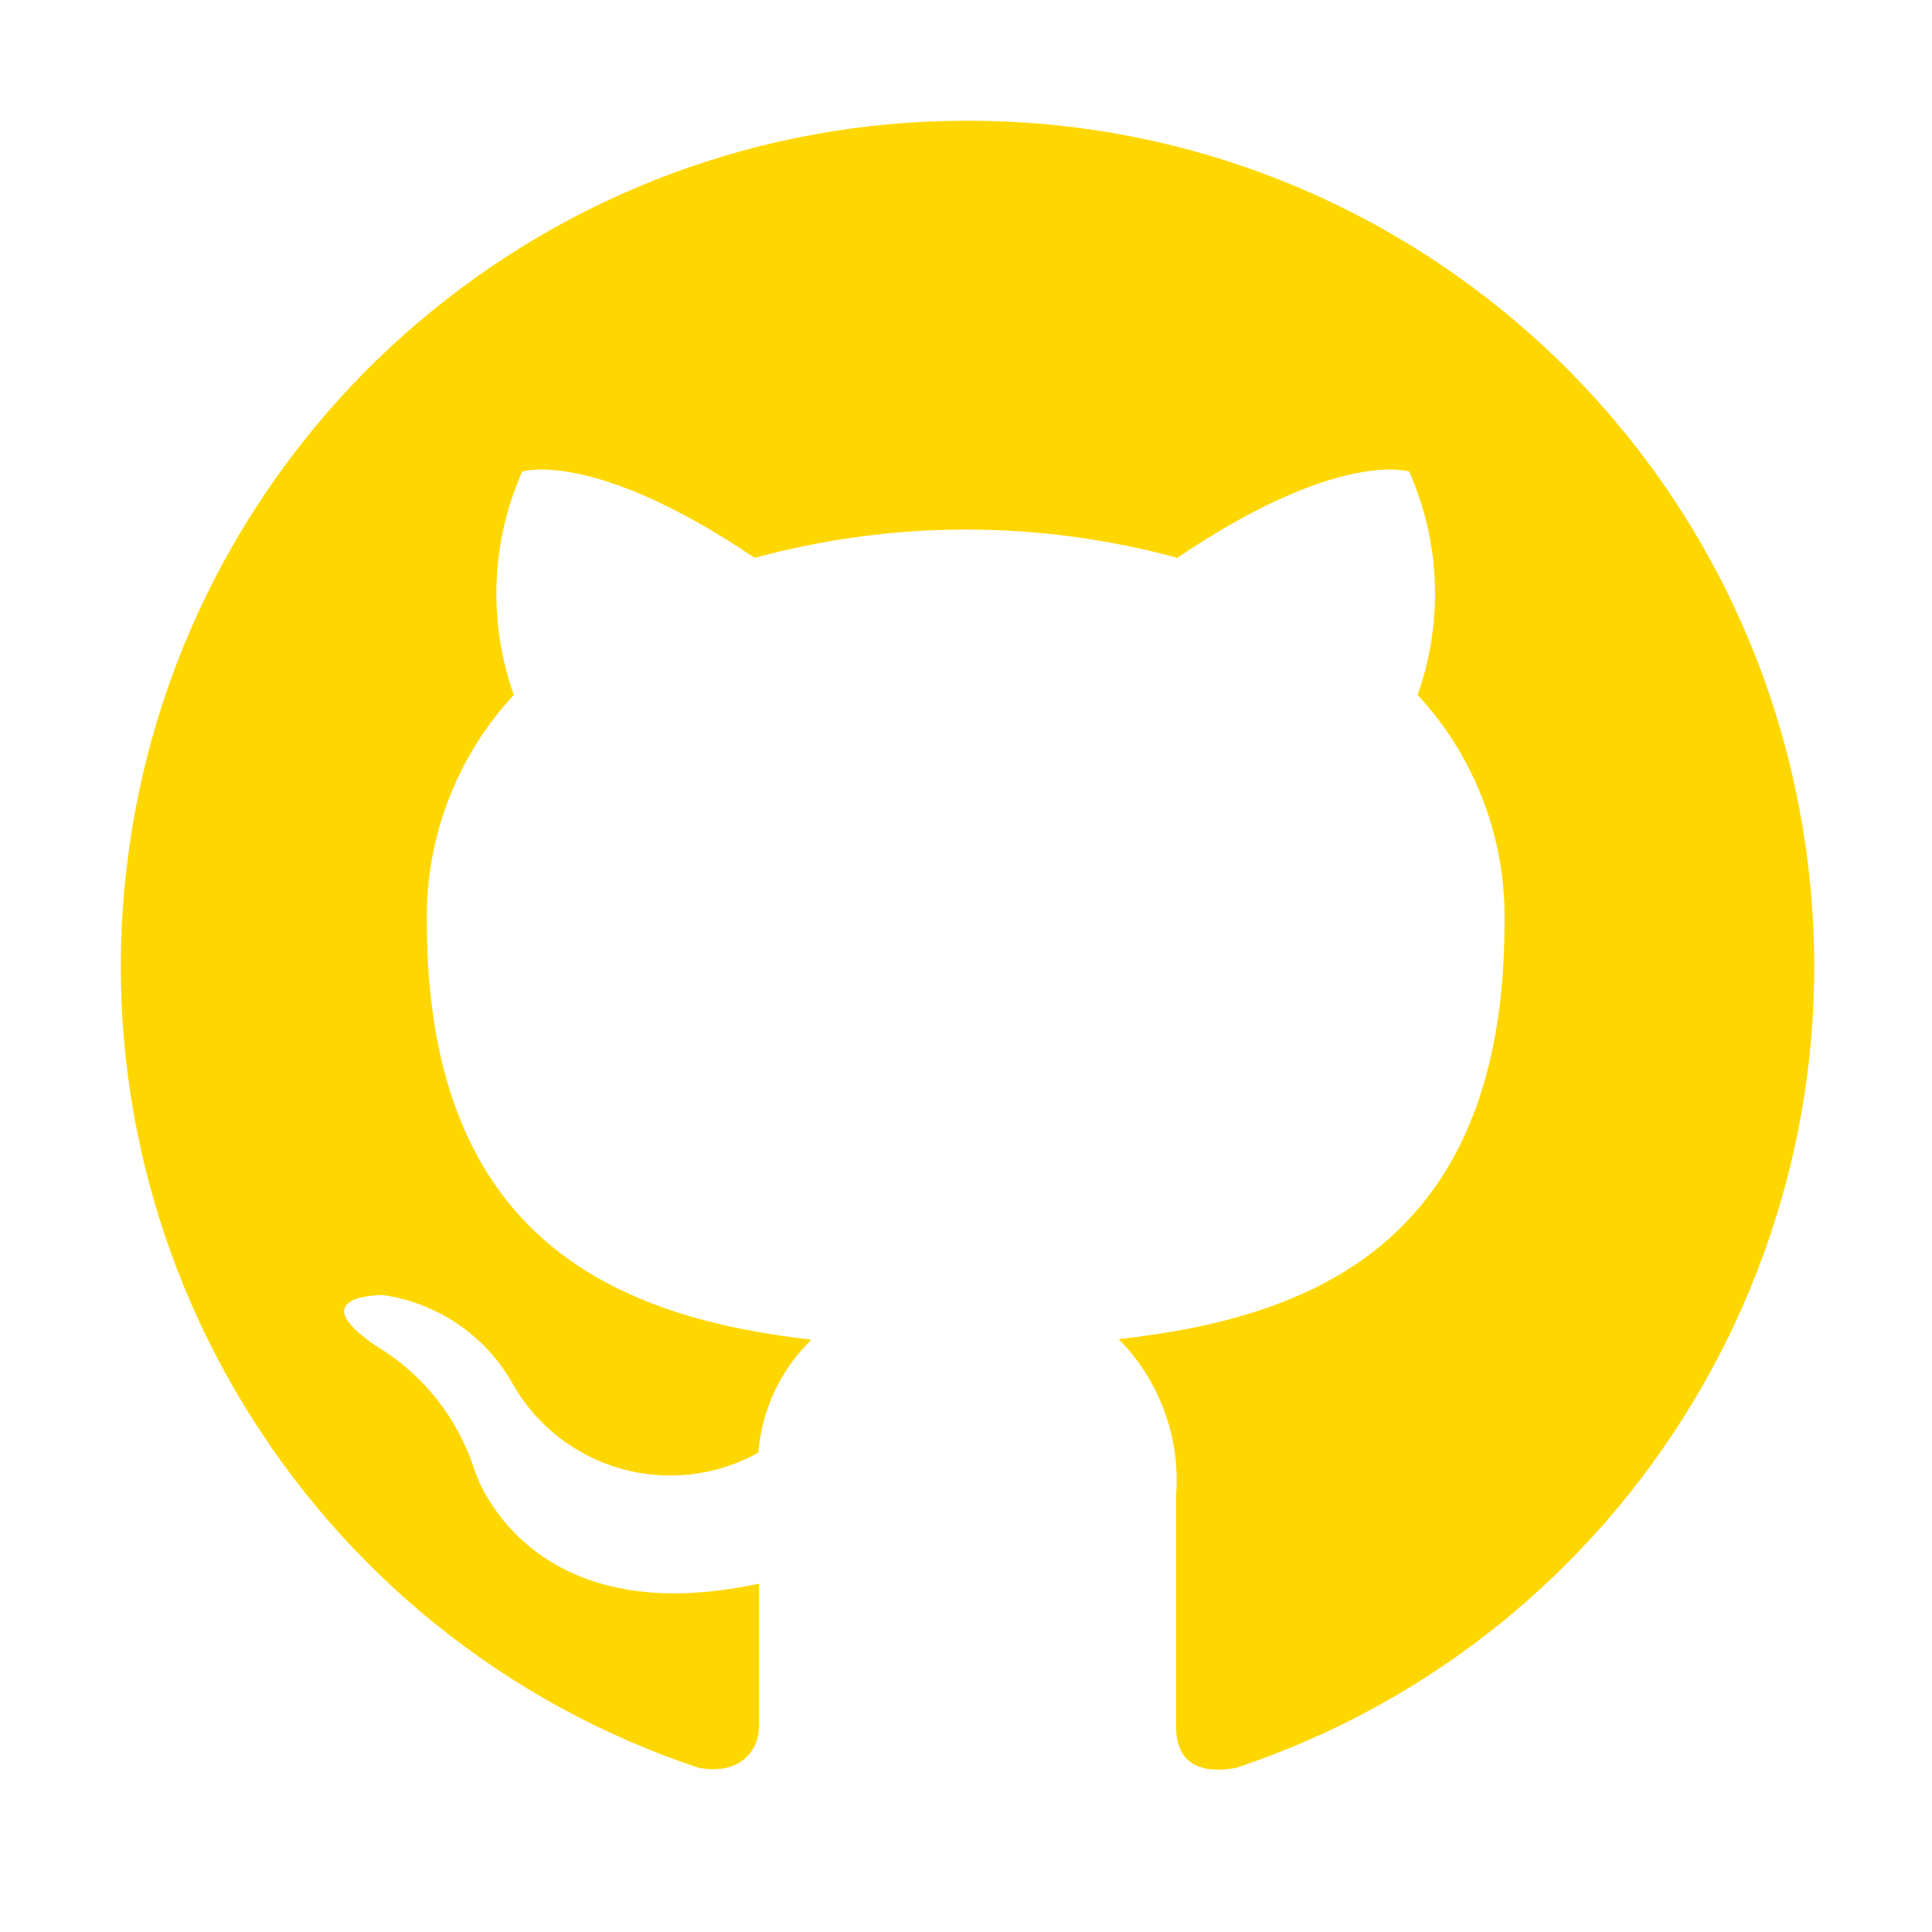
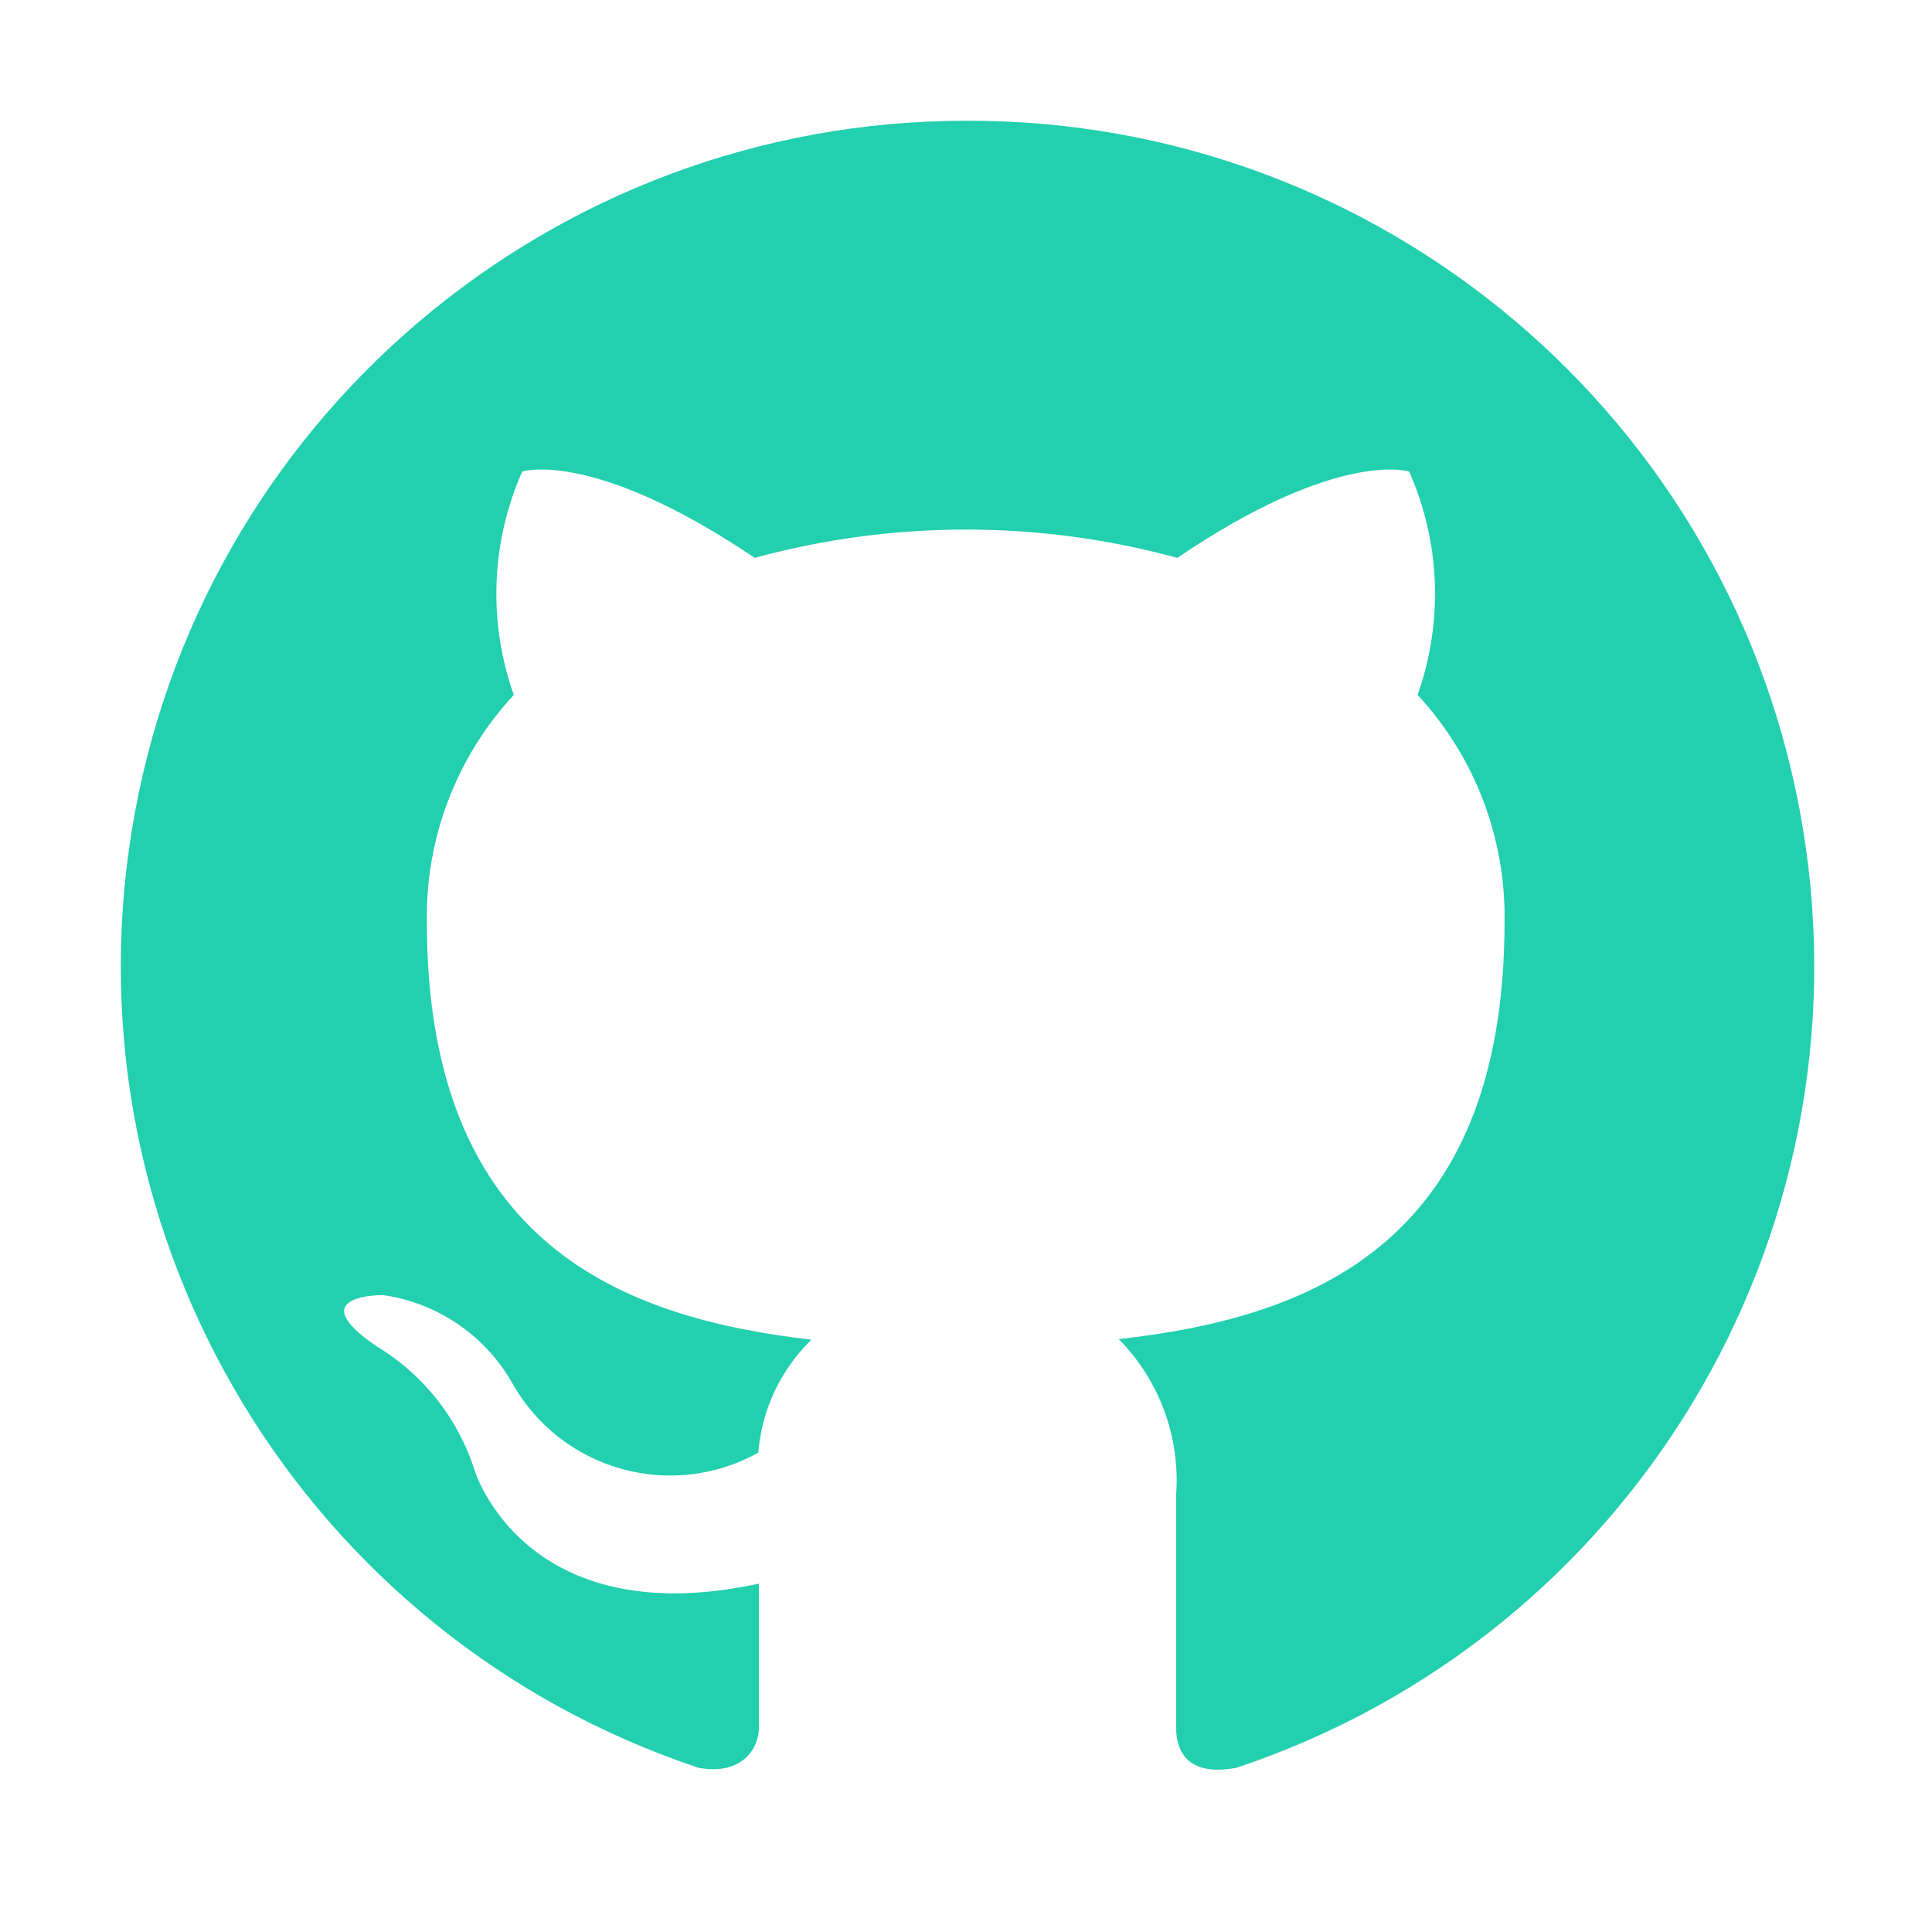
<svg xmlns="http://www.w3.org/2000/svg" width="512" height="512" viewBox="0 0 32 32">
-   <path fill="#ffd700ff" fill-rule="evenodd" d="M16 2a14 14 0 0 0-4.43 27.28c.7.13 1-.3 1-.67v-2.38c-3.89.84-4.71-1.88-4.71-1.88a3.71 3.71 0 0 0-1.62-2.05c-1.27-.86.1-.85.1-.85a2.94 2.94 0 0 1 2.14 1.45a3 3 0 0 0 4.08 1.16a2.93 2.93 0 0 1 .88-1.87c-3.1-.36-6.37-1.56-6.37-6.92a5.4 5.4 0 0 1 1.44-3.76a5 5 0 0 1 .14-3.7s1.17-.38 3.85 1.43a13.3 13.3 0 0 1 7 0c2.67-1.81 3.84-1.43 3.84-1.43a5 5 0 0 1 .14 3.7a5.4 5.4 0 0 1 1.44 3.76c0 5.38-3.27 6.56-6.39 6.91a3.33 3.33 0 0 1 .95 2.59v3.84c0 .46.25.81 1 .67A14 14 0 0 0 16 2Z" />
+   <path fill="#0acaa6e6" fill-rule="evenodd" d="M16 2a14 14 0 0 0-4.43 27.28c.7.13 1-.3 1-.67v-2.38c-3.89.84-4.71-1.88-4.71-1.88a3.71 3.71 0 0 0-1.62-2.05c-1.27-.86.1-.85.1-.85a2.94 2.94 0 0 1 2.14 1.45a3 3 0 0 0 4.08 1.16a2.93 2.93 0 0 1 .88-1.87c-3.1-.36-6.37-1.56-6.37-6.92a5.4 5.4 0 0 1 1.44-3.76a5 5 0 0 1 .14-3.7s1.17-.38 3.85 1.43a13.3 13.3 0 0 1 7 0c2.67-1.81 3.84-1.43 3.84-1.43a5 5 0 0 1 .14 3.7a5.4 5.4 0 0 1 1.44 3.76c0 5.38-3.27 6.56-6.39 6.91a3.33 3.33 0 0 1 .95 2.59v3.84c0 .46.25.81 1 .67A14 14 0 0 0 16 2Z" />
</svg>
